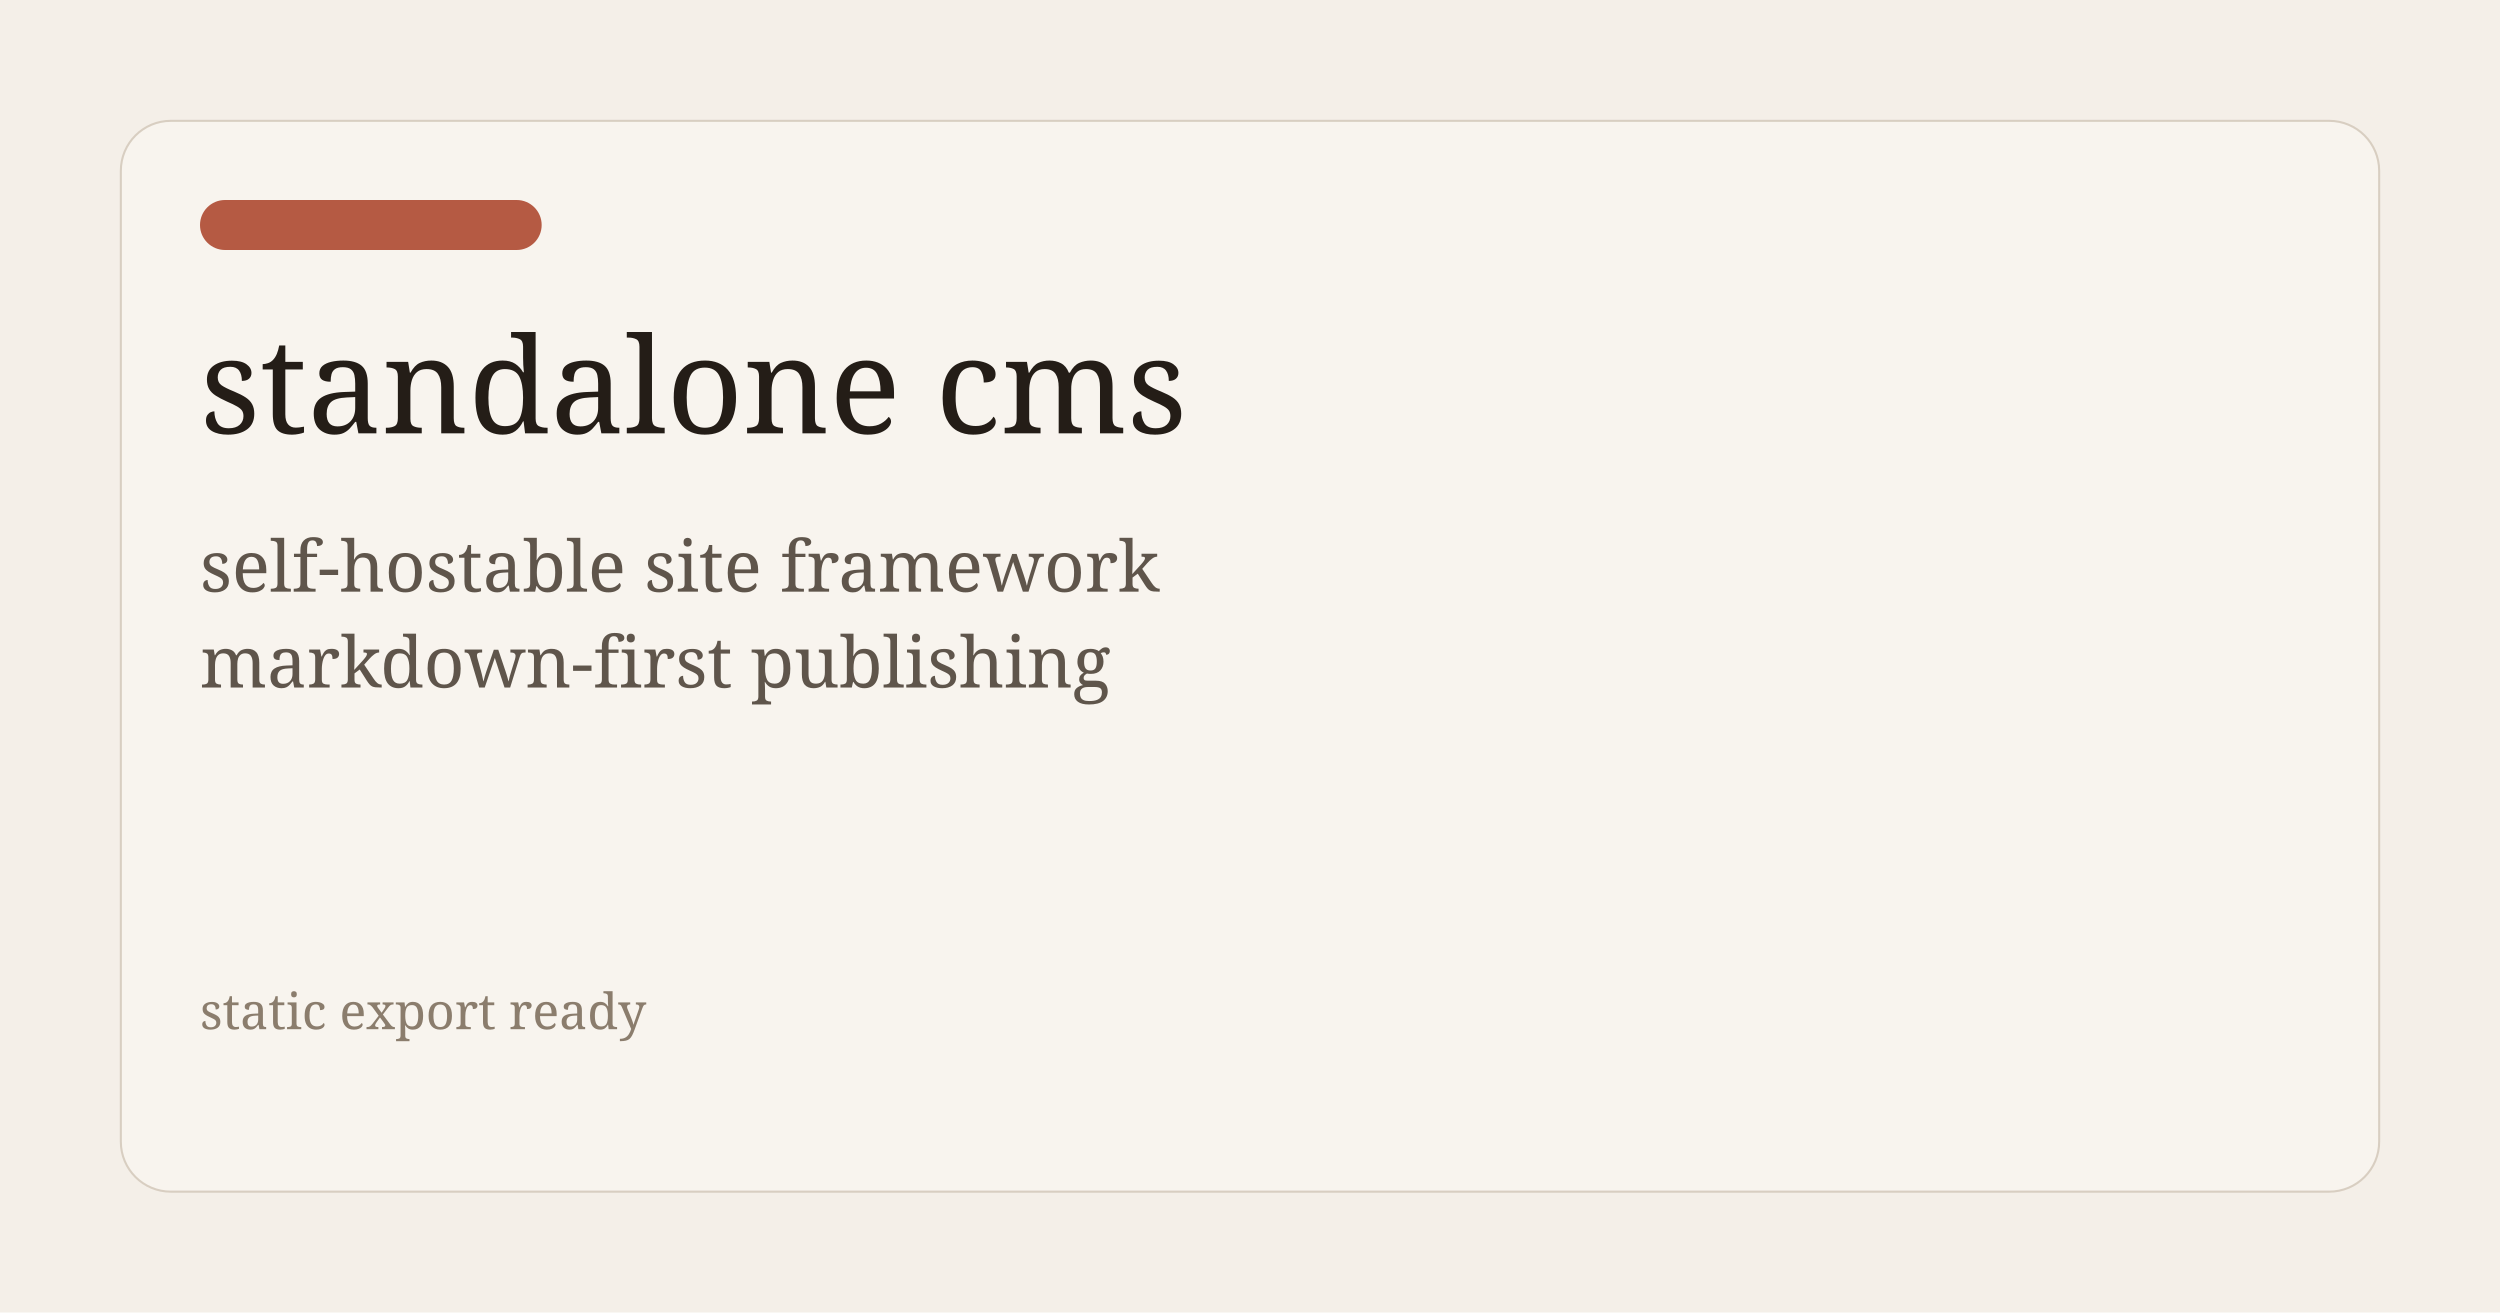
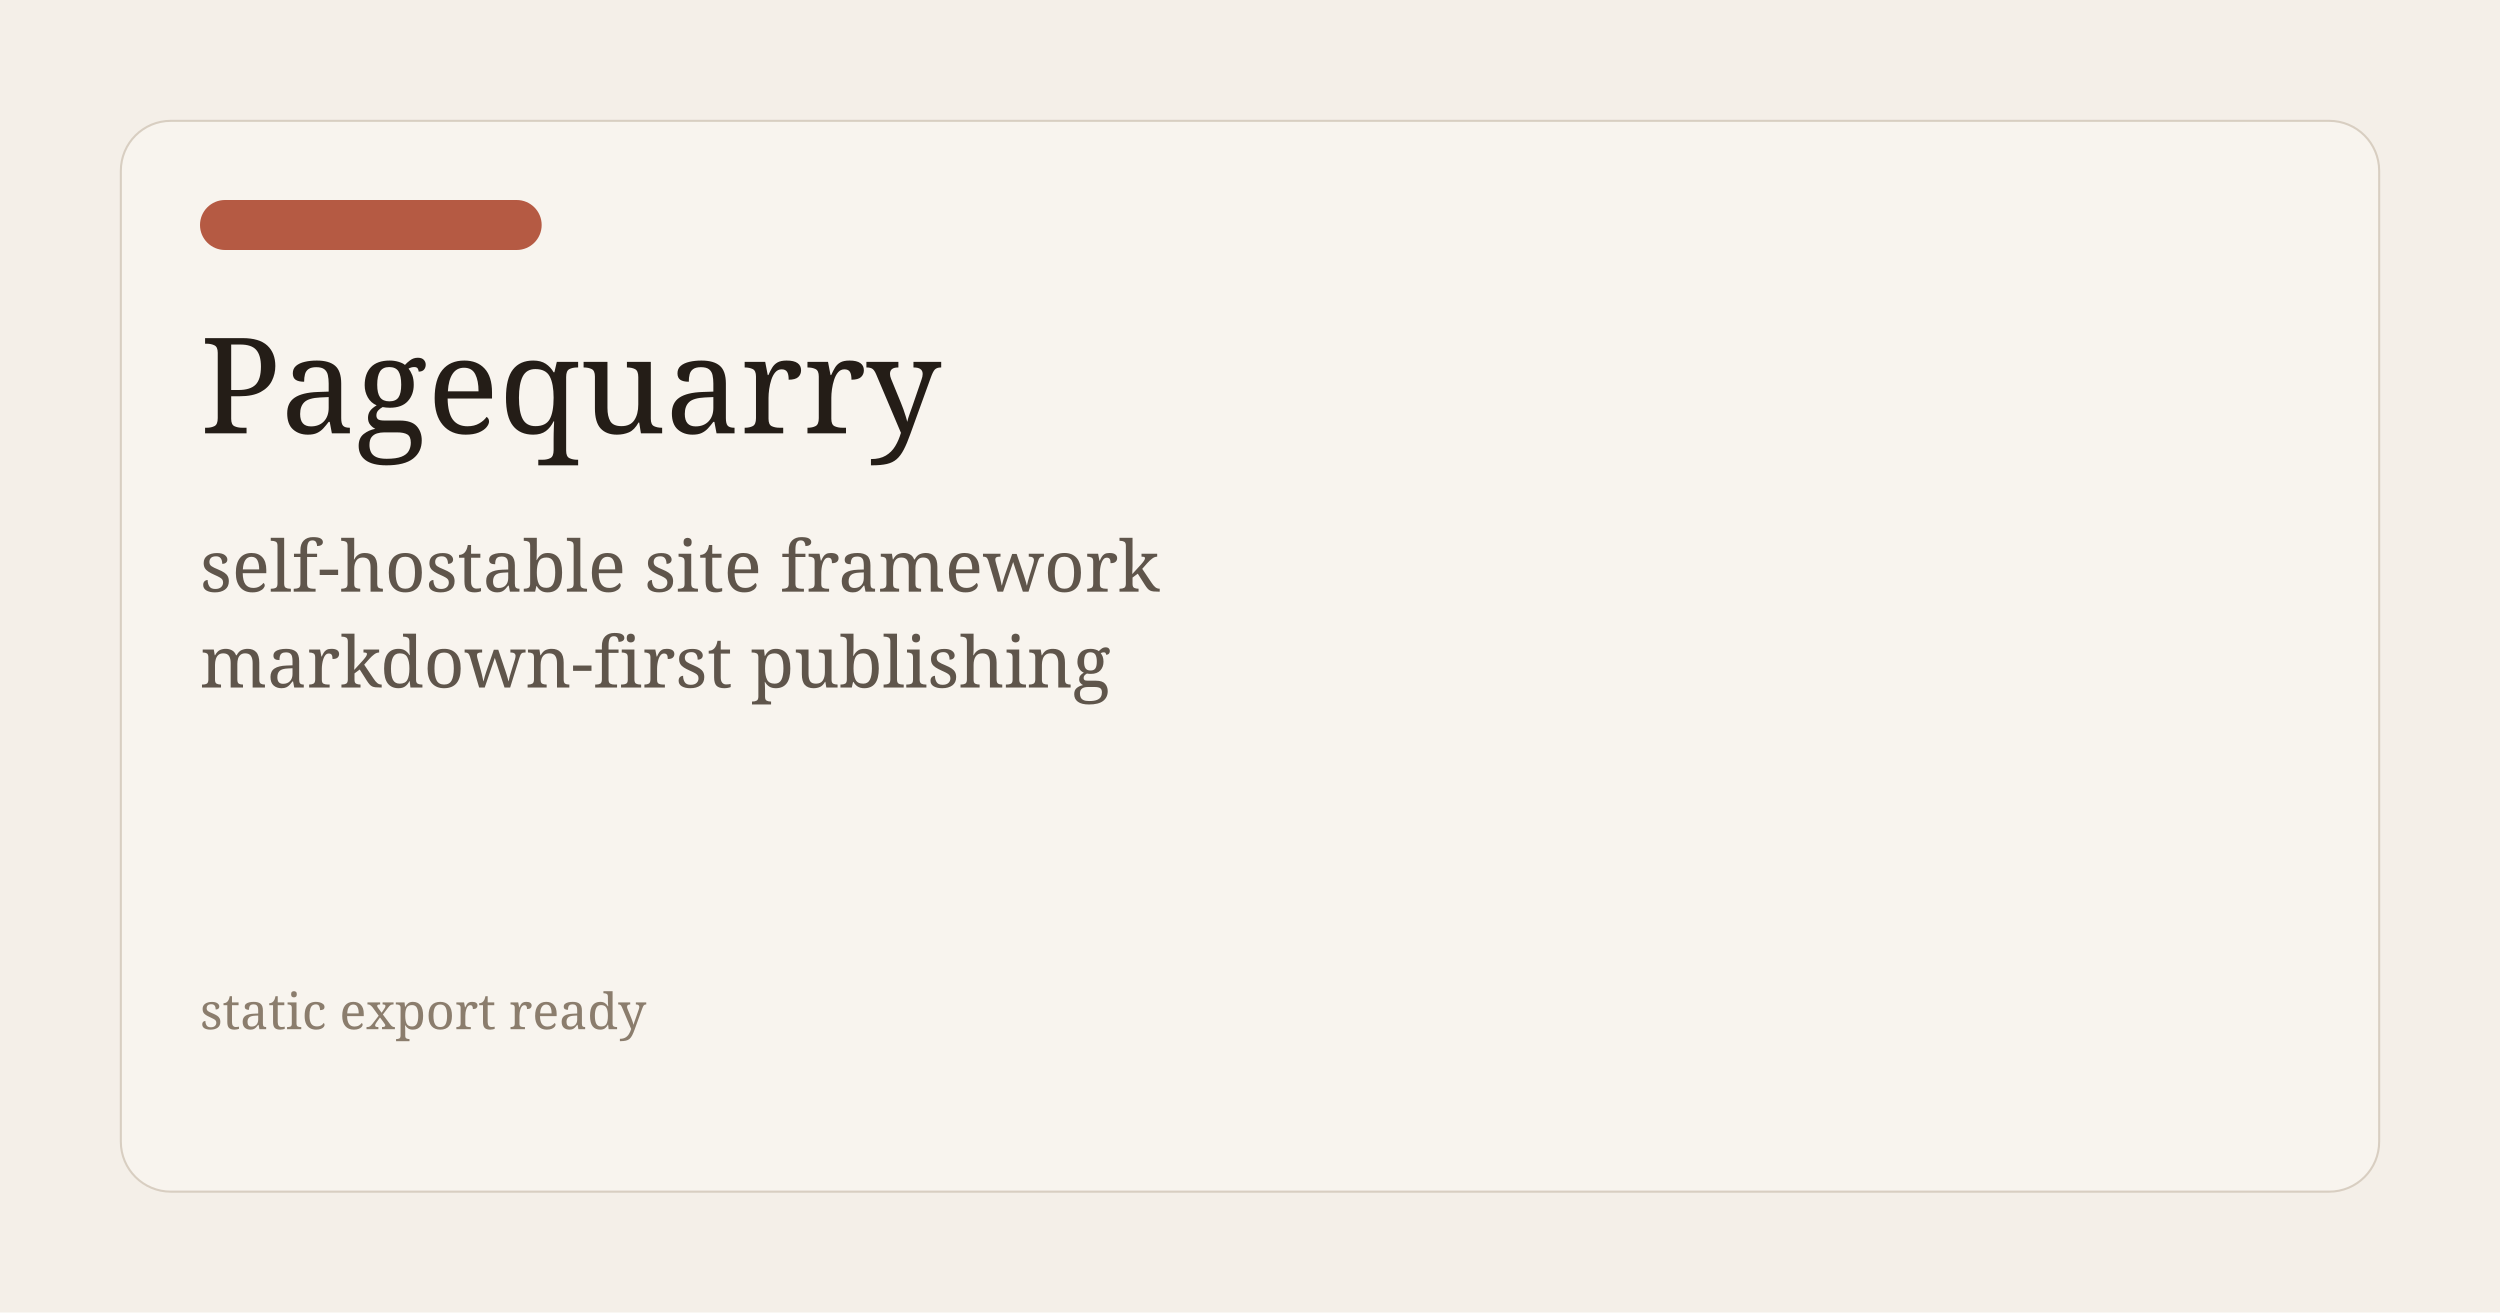
<svg xmlns="http://www.w3.org/2000/svg" width="1200" height="630" viewBox="0 0 1200 630" fill="none">
  <rect width="1200" height="630" fill="#f4efe8" />
  <rect x="58" y="58" width="1084" height="514" rx="24" fill="#f8f4ee" stroke="#d8cec1" />
  <rect x="96" y="96" width="164" height="24" rx="12" fill="#b55a43" />
-   <text x="96" y="208" fill="#241d17" font-family="Georgia, serif" font-size="64">standalone cms</text>
+   <text x="96" y="208" fill="#241d17" font-family="Georgia, serif" font-size="64">Pagequarry</text>
  <text x="96" y="284" fill="#5f554b" font-family="Georgia, serif" font-size="34">self-hostable site framework</text>
  <text x="96" y="330" fill="#5f554b" font-family="Georgia, serif" font-size="34">markdown-first publishing</text>
  <text x="96" y="494" fill="#8b7d6d" font-family="Georgia, serif" font-size="24">static export ready</text>
</svg>
